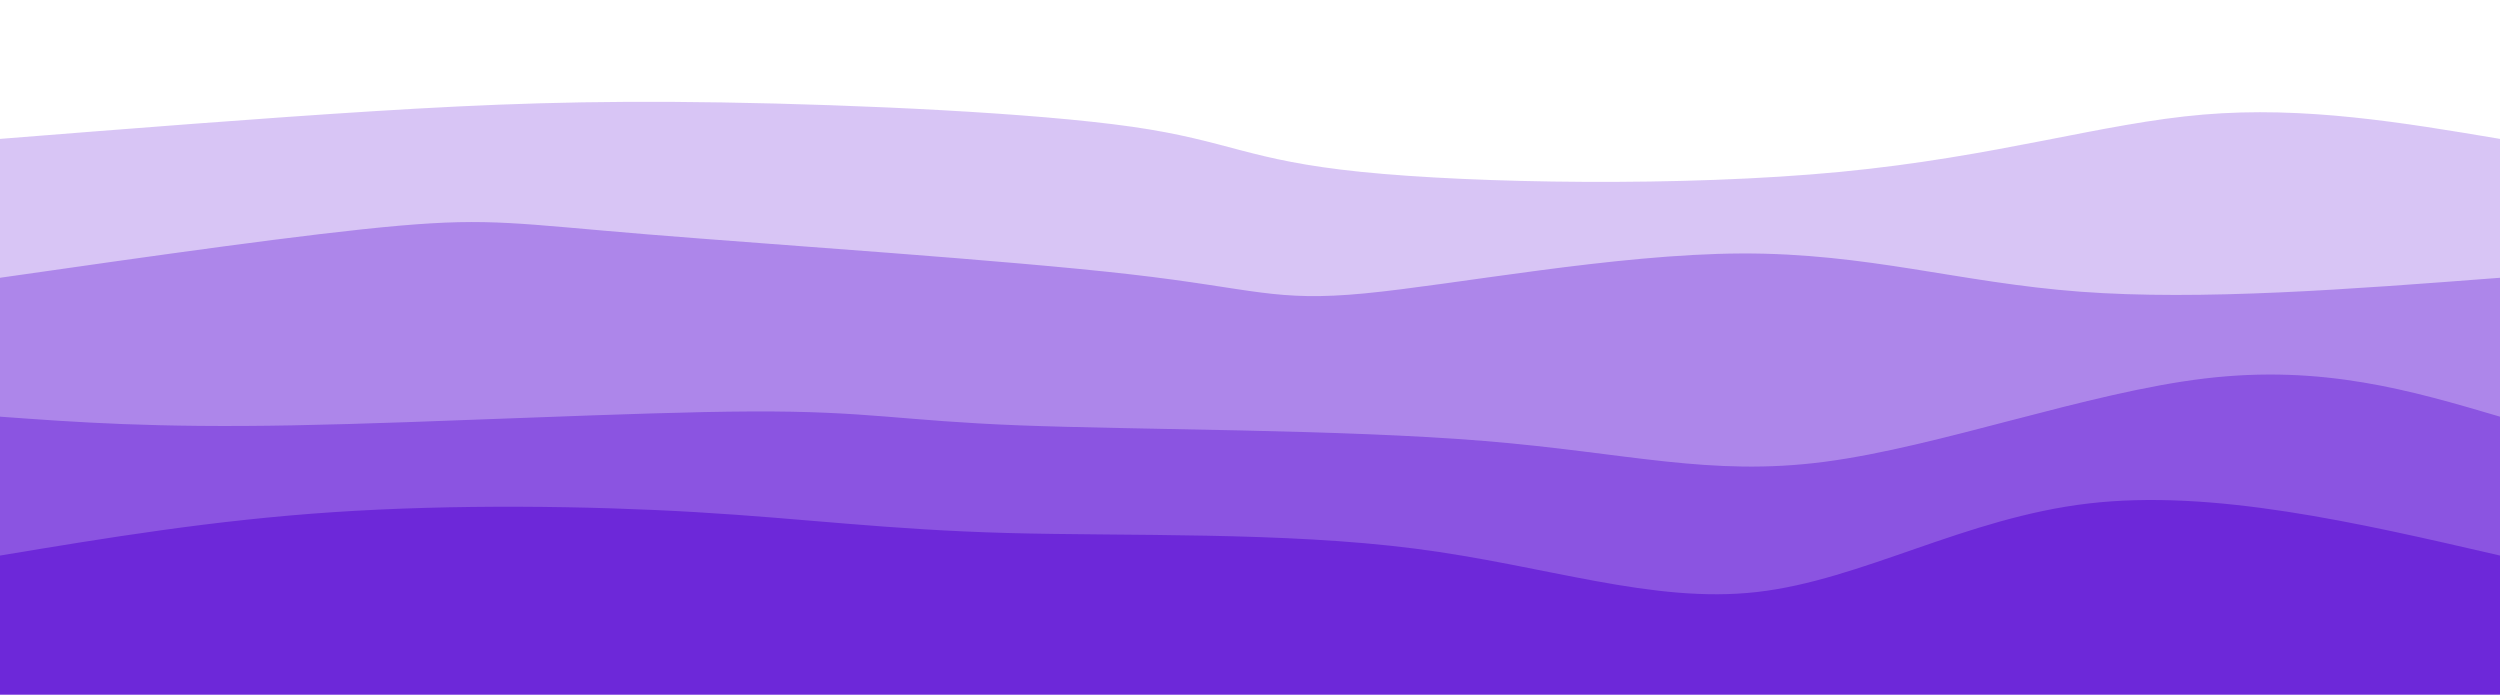
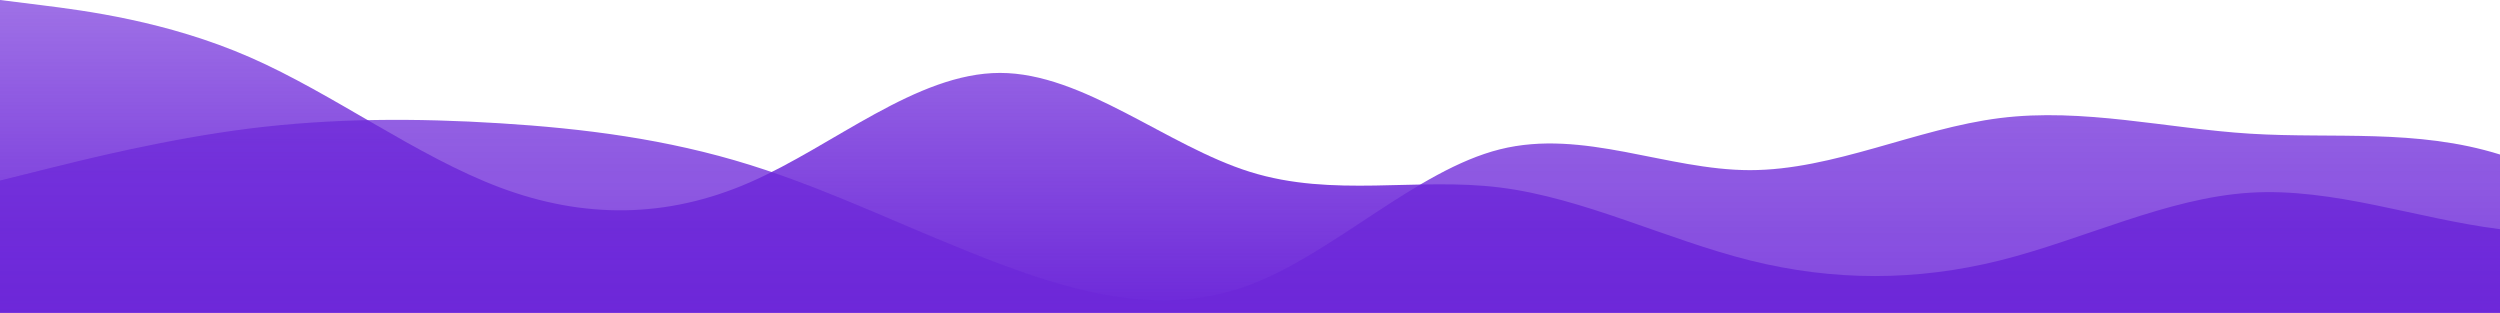
- <svg xmlns="http://www.w3.org/2000/svg" height="100%" width="100%" id="svg" viewBox="0 0 1440 400" class="transition duration-300 ease-in-out delay-150">
-   <path d="M 0,400 C 0,400 0,80 0,80 C 75.231,74.038 150.462,68.076 216,64 C 281.538,59.924 337.382,57.735 416,59 C 494.618,60.265 596.011,64.982 652,73 C 707.989,81.018 718.574,92.335 784,99 C 849.426,105.665 969.692,107.679 1060,99 C 1150.308,90.321 1210.66,70.949 1269,66 C 1327.34,61.051 1383.67,70.526 1440,80 C 1440,80 1440,400 1440,400 Z" stroke="none" stroke-width="0" fill="#6d28d944" class="transition-all duration-300 ease-in-out delay-150" />
-   <path d="M 0,400 C 0,400 0,160 0,160 C 88.741,147.299 177.483,134.598 230,130 C 282.517,125.402 298.811,128.906 373,135 C 447.189,141.094 579.274,149.779 651,158 C 722.726,166.221 734.091,173.977 786,169 C 837.909,164.023 930.36,146.314 1003,146 C 1075.64,145.686 1128.469,162.767 1198,168 C 1267.531,173.233 1353.766,166.616 1440,160 C 1440,160 1440,400 1440,400 Z" stroke="none" stroke-width="0" fill="#6d28d966" class="transition-all duration-300 ease-in-out delay-150" />
-   <path d="M 0,400 C 0,400 0,240 0,240 C 44.345,243.245 88.69,246.49 169,245 C 249.31,243.51 365.586,237.285 433,237 C 500.414,236.715 518.967,242.368 587,245 C 655.033,247.632 772.545,247.241 855,254 C 937.455,260.759 984.853,274.666 1051,266 C 1117.147,257.334 1202.042,226.095 1270,218 C 1337.958,209.905 1388.979,224.952 1440,240 C 1440,240 1440,400 1440,400 Z" stroke="none" stroke-width="0" fill="#6d28d988" class="transition-all duration-300 ease-in-out delay-150" />
-   <path d="M 0,400 C 0,400 0,320 0,320 C 61.347,309.812 122.695,299.623 192,295 C 261.305,290.377 338.569,291.318 401,295 C 463.431,298.682 511.03,305.105 580,307 C 648.97,308.895 739.312,306.26 815,316 C 890.688,325.74 951.724,347.853 1012,341 C 1072.276,334.147 1131.793,298.328 1203,290 C 1274.207,281.672 1357.103,300.836 1440,320 C 1440,320 1440,400 1440,400 Z" stroke="none" stroke-width="0" fill="#6d28d9ff" class="transition-all duration-300 ease-in-out delay-150" />
+ <svg xmlns="http://www.w3.org/2000/svg" id="wave" style="transform:rotate(0deg); transition: 0.3s" viewBox="0 0 1440 180" version="1.1">
+   <defs>
+     <linearGradient id="sw-gradient-0" x1="0" x2="0" y1="1" y2="0">
+       <stop stop-color="rgba(109, 40, 217, 1)" offset="0%" />
+       <stop stop-color="rgba(109, 40, 217, 0.66)" offset="100%" />
+     </linearGradient>
+   </defs>
+   <path style="transform:translate(0, 0px); opacity:1" fill="url(#sw-gradient-0)" d="M0,0L24,3C48,6,96,12,144,33C192,54,240,90,288,108C336,126,384,126,432,105C480,84,528,42,576,42C624,42,672,84,720,99C768,114,816,102,864,108C912,114,960,138,1008,150C1056,162,1104,162,1152,150C1200,138,1248,114,1296,111C1344,108,1392,126,1440,132C1488,138,1536,132,1584,126C1632,120,1680,114,1728,105C1776,96,1824,84,1872,66C1920,48,1968,24,2016,33C2064,42,2112,84,2160,93C2208,102,2256,78,2304,81C2352,84,2400,114,2448,120C2496,126,2544,108,2592,111C2640,114,2688,138,2736,144C2784,150,2832,138,2880,135C2928,132,2976,138,3024,141C3072,144,3120,144,3168,120C3216,96,3264,48,3312,48C3360,48,3408,96,3432,120L3456,144L3456,180L3432,180C3408,180,3360,180,3312,180C3264,180,3216,180,3168,180C3120,180,3072,180,3024,180C2976,180,2928,180,2880,180C2832,180,2784,180,2736,180C2688,180,2640,180,2592,180C2544,180,2496,180,2448,180C2400,180,2352,180,2304,180C2256,180,2208,180,2160,180C2112,180,2064,180,2016,180C1968,180,1920,180,1872,180C1824,180,1776,180,1728,180C1680,180,1632,180,1584,180C1536,180,1488,180,1440,180C1392,180,1344,180,1296,180C1248,180,1200,180,1152,180C1104,180,1056,180,1008,180C960,180,912,180,864,180C816,180,768,180,720,180C672,180,624,180,576,180C528,180,480,180,432,180C384,180,336,180,288,180C240,180,192,180,144,180C96,180,48,180,24,180L0,180Z" />
+   <defs>
+     <linearGradient id="sw-gradient-1" x1="0" x2="0" y1="1" y2="0">
+       <stop stop-color="rgba(109, 40, 217, 1)" offset="0%" />
+       <stop stop-color="rgba(109, 40, 217, 0.82)" offset="100%" />
+     </linearGradient>
+   </defs>
+   <path style="transform:translate(0, 50px); opacity:0.9" fill="url(#sw-gradient-1)" d="M0,54L24,48C48,42,96,30,144,24C192,18,240,18,288,21C336,24,384,30,432,45C480,60,528,84,576,102C624,120,672,132,720,114C768,96,816,48,864,36C912,24,960,48,1008,48C1056,48,1104,24,1152,18C1200,12,1248,24,1296,27C1344,30,1392,24,1440,39C1488,54,1536,90,1584,87C1632,84,1680,42,1728,48C1776,54,1824,108,1872,108C1920,108,1968,54,2016,30C2064,6,2112,12,2160,33C2208,54,2256,90,2304,96C2352,102,2400,78,2448,75C2496,72,2544,90,2592,105C2640,120,2688,132,2736,129C2784,126,2832,108,2880,111C2928,114,2976,138,3024,126C3072,114,3120,66,3168,42C3216,18,3264,18,3312,21C3360,24,3408,30,3432,33L3456,36L3456,180L3432,180C3408,180,3360,180,3312,180C3264,180,3216,180,3168,180C3120,180,3072,180,3024,180C2976,180,2928,180,2880,180C2832,180,2784,180,2736,180C2688,180,2640,180,2592,180C2544,180,2496,180,2448,180C2400,180,2352,180,2304,180C2256,180,2208,180,2160,180C2112,180,2064,180,2016,180C1968,180,1920,180,1872,180C1824,180,1776,180,1728,180C1680,180,1632,180,1584,180C1536,180,1488,180,1440,180C1392,180,1344,180,1296,180C1248,180,1200,180,1152,180C1104,180,1056,180,1008,180C960,180,912,180,864,180C816,180,768,180,720,180C672,180,624,180,576,180C528,180,480,180,432,180C384,180,336,180,288,180C240,180,192,180,144,180C96,180,48,180,24,180L0,180Z" />
</svg>
